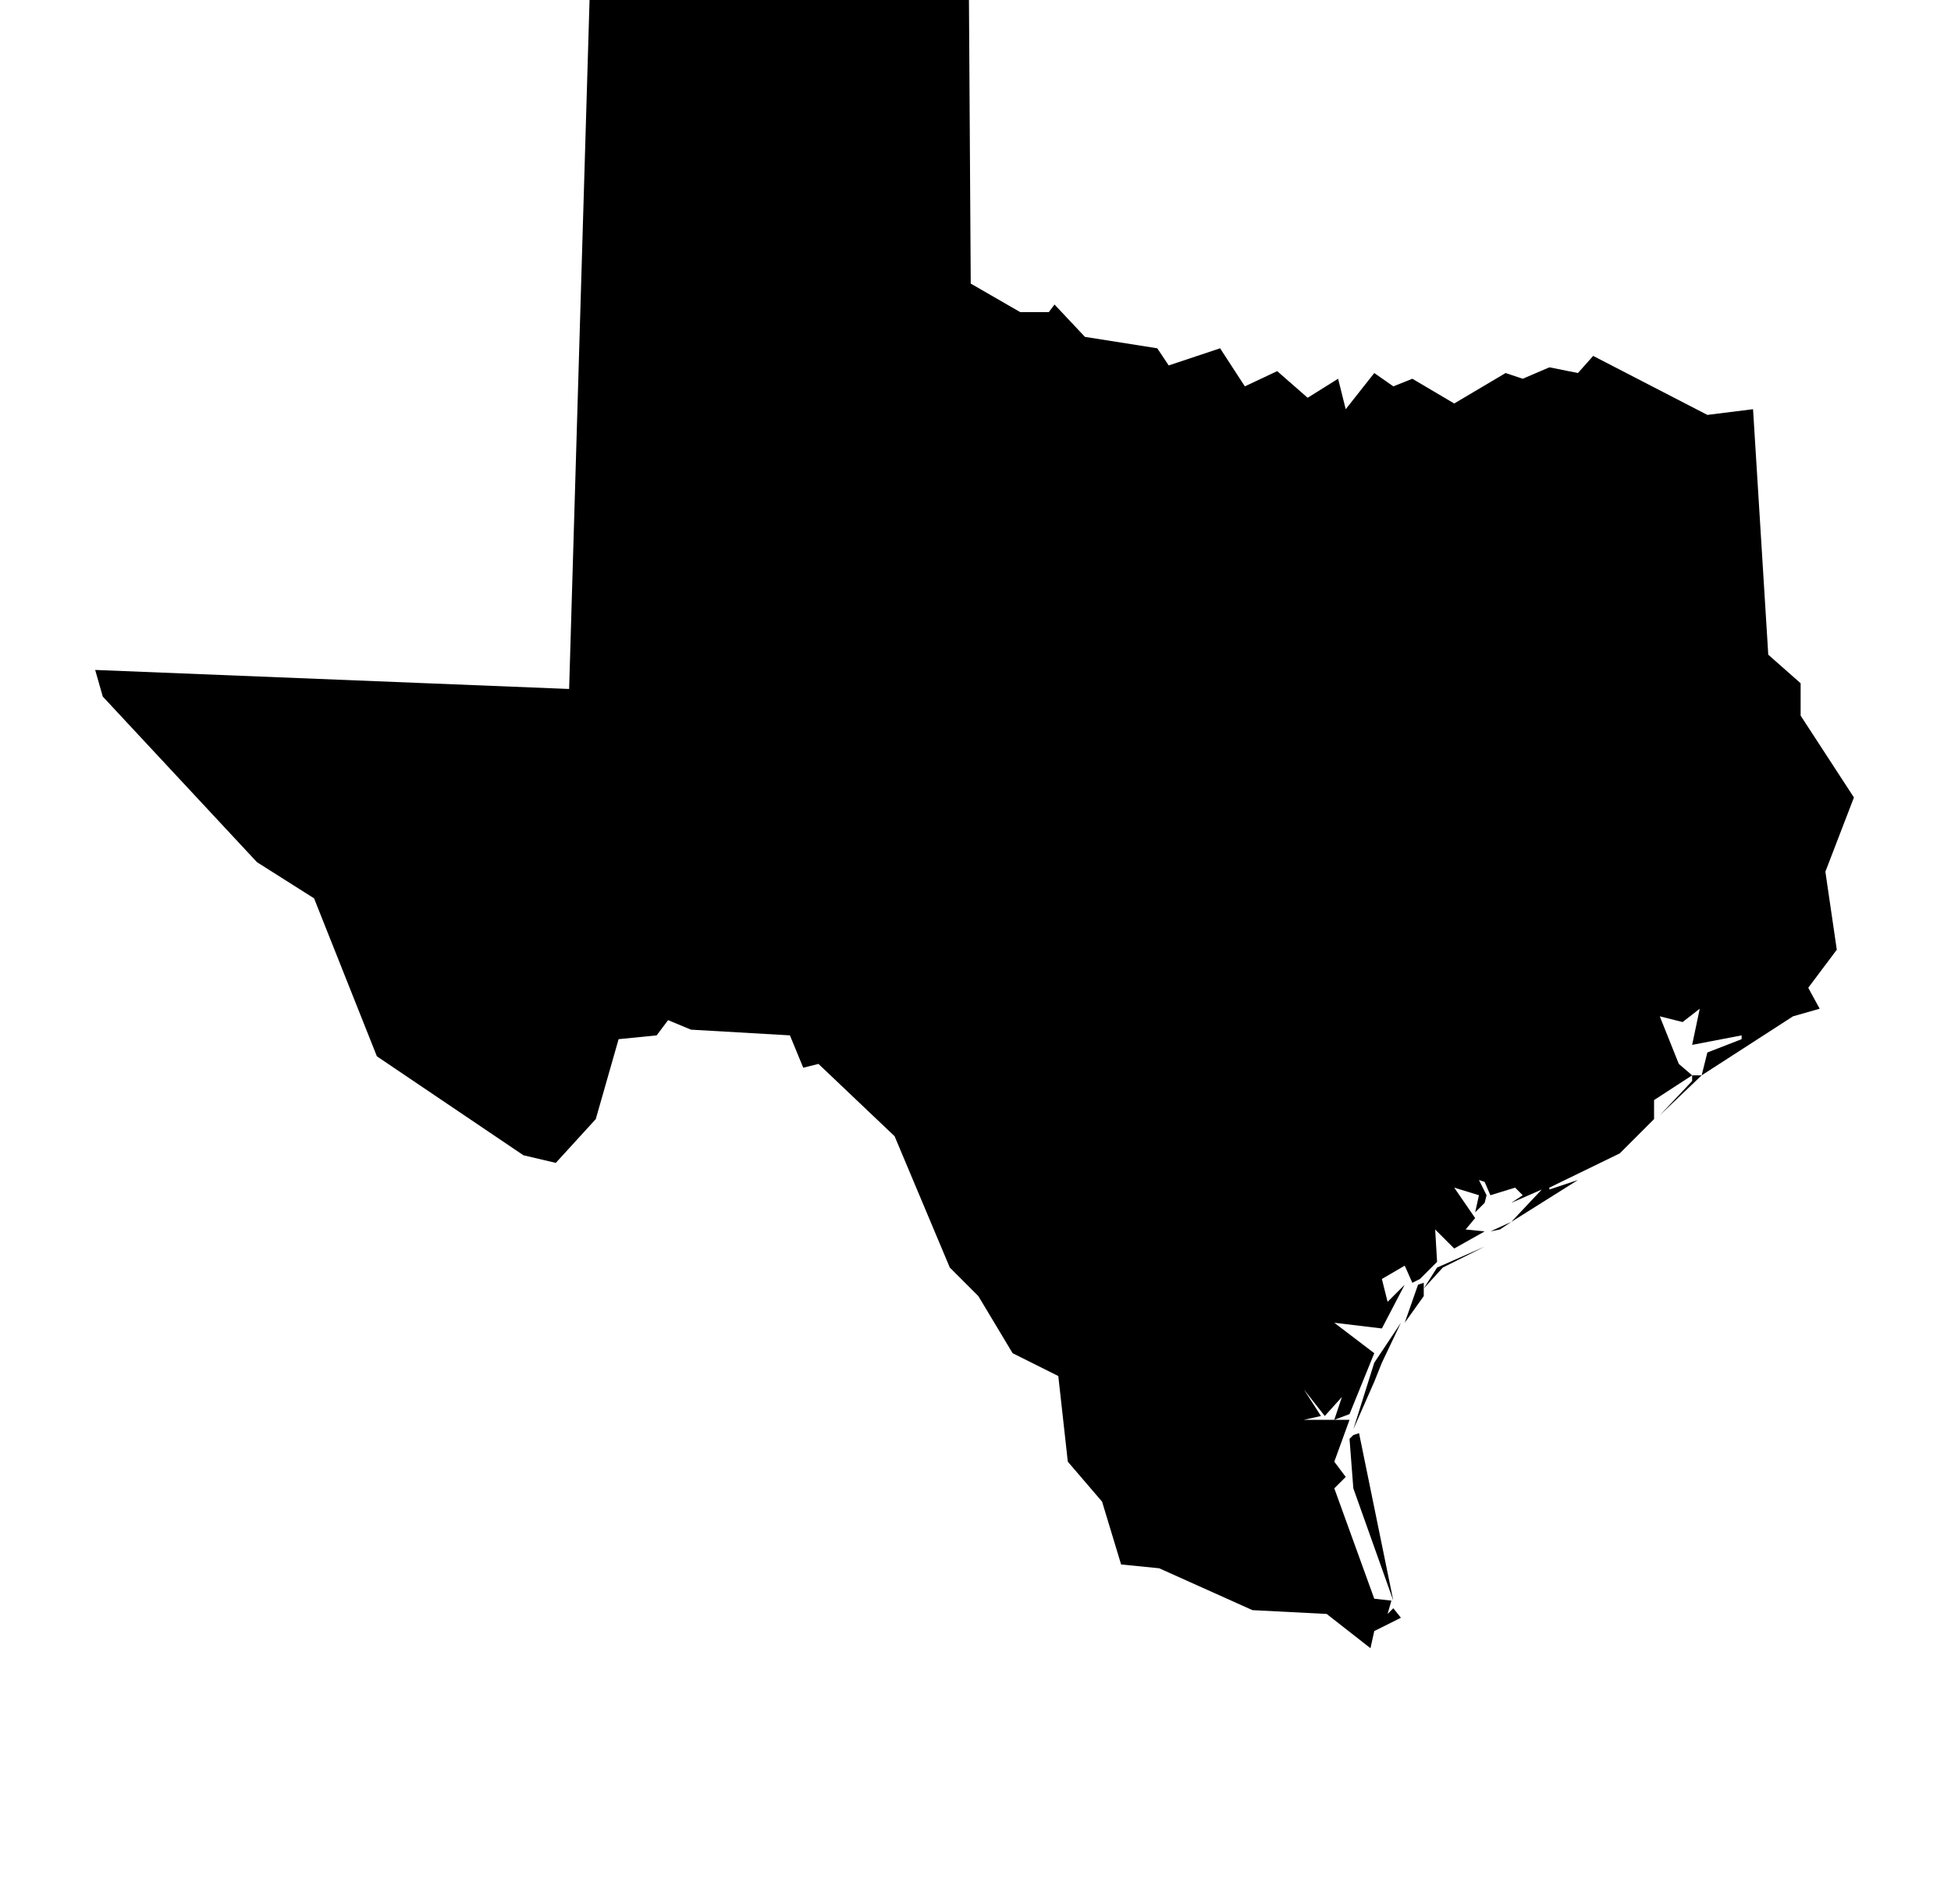
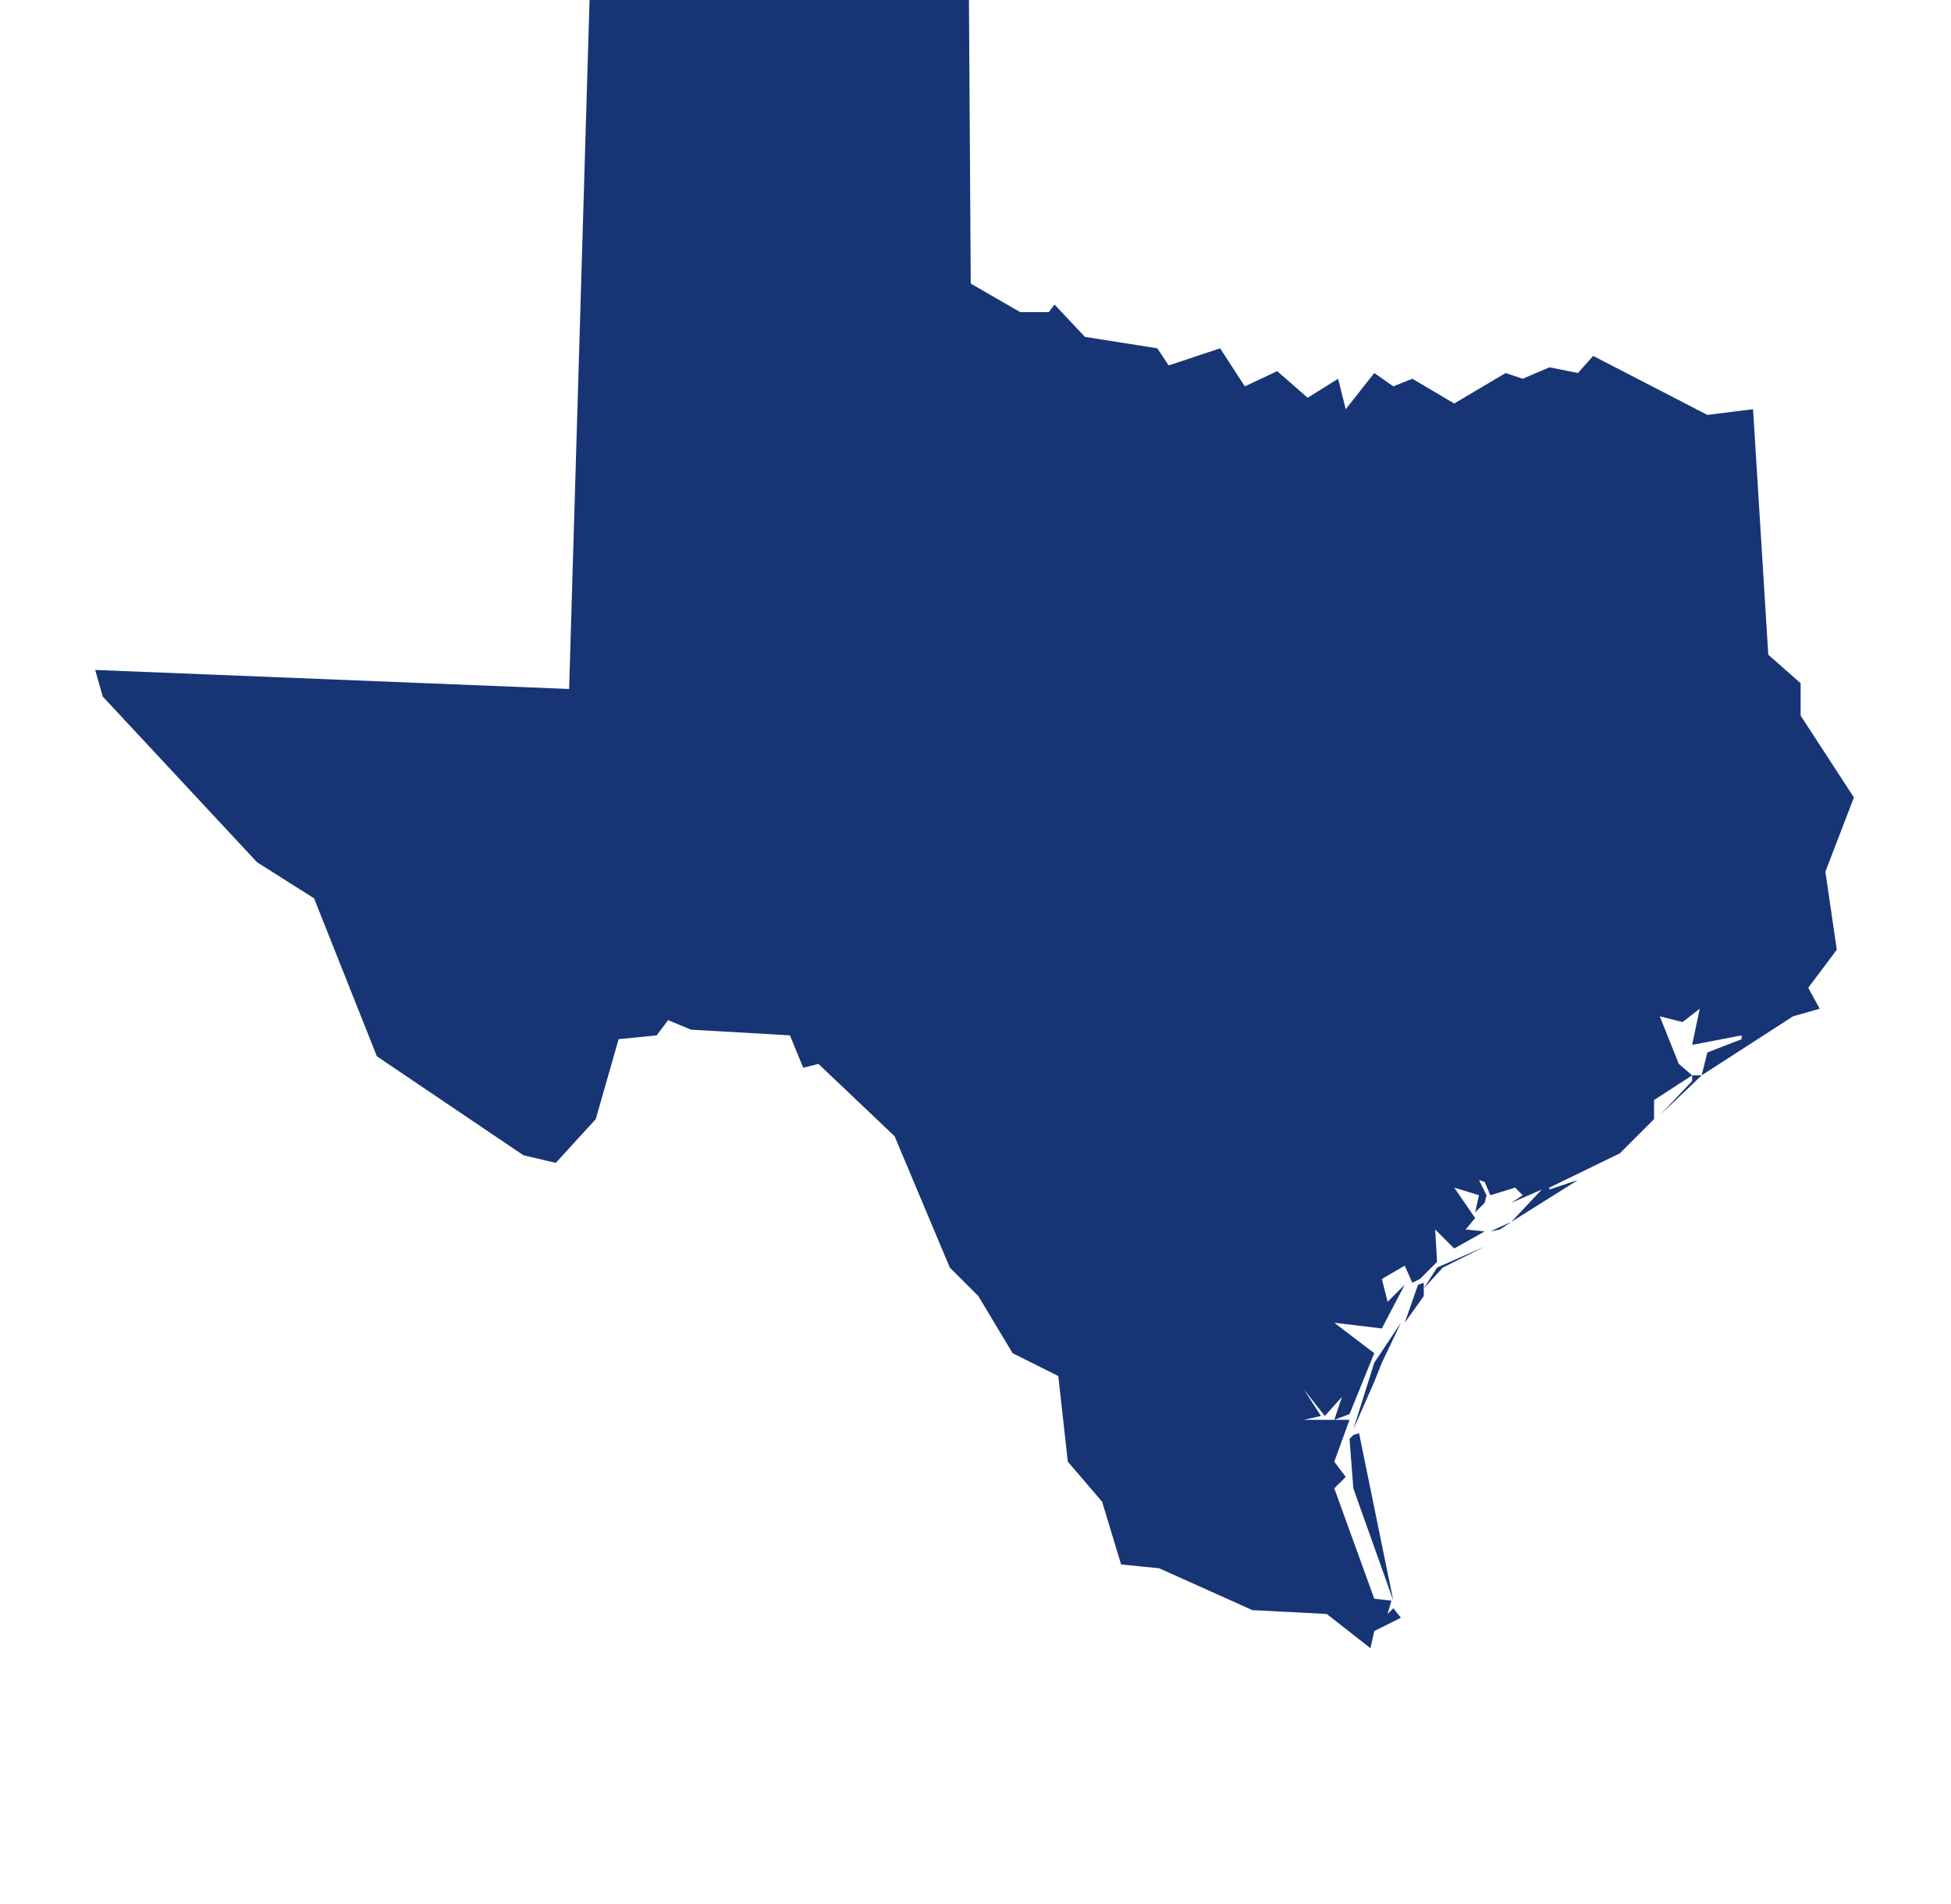
<svg xmlns="http://www.w3.org/2000/svg" version="1.1" width="82" height="80" viewBox="0 0 82 80">
-   <path d="M56.88 62.56l1.68 4.72-1.44-7.040-0.24 0.080-0.16 0.16zM57.76 58.080l0.32-0.8 0.8-1.68-1.12 1.68-0.88 2.8zM59.6 54l-0.56 1.6 0.8-1.12v-0.56zM60.64 53.28l1.76-0.88-2 0.88-0.56 0.88zM63.040 51.68l-0.4 0.080 0.88-0.4zM71.52 45.2h-0.4v0.24l-1.36 1.44zM40.72-0.72h-15.92l-0.88 29.68-19.92-0.8 0.32 1.12 6.48 6.96 2.4 1.52 2.64 6.64 6.16 4.16 1.36 0.32 1.68-1.84 0.96-3.36 1.6-0.16 0.48-0.64 0.96 0.4 4.16 0.24 0.56 1.36 0.64-0.16 3.2 3.040 2.32 5.52 1.2 1.2 1.44 2.4 1.92 0.96 0.4 3.6 1.44 1.68 0.8 2.64 1.6 0.16 3.92 1.76 3.12 0.16 1.84 1.44 0.16-0.72 1.12-0.56-0.32-0.4-0.24 0.24 0.16-0.56-0.72-0.080-1.68-4.64 0.48-0.48-0.48-0.64 0.64-1.76h-1.92l0.72-0.16-0.72-1.12 0.88 1.12 0.72-0.8-0.32 0.96 0.64-0.24 1.040-2.56-1.68-1.28 2 0.24 0.96-1.84-0.72 0.72-0.24-0.96 0.96-0.56 0.32 0.72 0.32-0.16 0.72-0.72-0.080-1.36 0.8 0.8 1.28-0.72-0.8-0.080 0.4-0.48-0.88-1.28 1.040 0.32-0.16 0.72 0.4-0.4 0.080-0.32-0.32-0.64 0.24 0.080 0.24 0.56 1.040-0.32 0.32 0.32-0.48 0.32 1.28-0.56-1.28 1.36 2.8-1.76-1.2 0.4v-0.080l2.96-1.44 1.44-1.44v-0.8l1.6-1.040-0.56-0.48-0.8-2 0.96 0.24 0.72-0.56-0.32 1.52 2.080-0.4v0.16l-1.44 0.56-0.24 0.96 3.84-2.48 1.12-0.32-0.48-0.88 1.2-1.6-0.48-3.28 1.2-3.12-2.24-3.44v-1.36l-1.36-1.2-0.64-10.32-1.92 0.24-4.8-2.48-0.64 0.72-1.2-0.24-1.12 0.48-0.72-0.24-2.16 1.28-1.76-1.040-0.8 0.32-0.8-0.56-1.2 1.52-0.32-1.28-1.28 0.8-1.28-1.12-1.36 0.64-1.040-1.6-2.16 0.72-0.48-0.72-3.040-0.48-1.28-1.36-0.24 0.32h-1.2l-2.080-1.2z" />
+   <path fill="#173575" d="M56.88 62.56l1.68 4.72-1.44-7.040-0.24 0.080-0.16 0.16zM57.76 58.080l0.32-0.8 0.8-1.68-1.12 1.68-0.88 2.8zM59.6 54l-0.56 1.6 0.8-1.12v-0.56zM60.64 53.28l1.76-0.88-2 0.88-0.56 0.88zM63.040 51.68l-0.4 0.080 0.88-0.4zM71.52 45.2h-0.4v0.24l-1.36 1.44zM40.72-0.72h-15.92l-0.88 29.68-19.92-0.8 0.32 1.12 6.48 6.96 2.4 1.52 2.64 6.64 6.16 4.16 1.36 0.32 1.68-1.84 0.96-3.36 1.6-0.16 0.48-0.64 0.96 0.4 4.16 0.24 0.56 1.36 0.64-0.16 3.2 3.040 2.32 5.52 1.2 1.2 1.44 2.4 1.92 0.96 0.4 3.6 1.44 1.68 0.8 2.64 1.6 0.16 3.92 1.76 3.12 0.16 1.84 1.44 0.16-0.72 1.12-0.56-0.32-0.4-0.24 0.24 0.16-0.56-0.72-0.080-1.68-4.64 0.48-0.48-0.48-0.64 0.64-1.76h-1.92l0.72-0.16-0.72-1.12 0.88 1.12 0.72-0.8-0.32 0.96 0.64-0.24 1.040-2.56-1.68-1.28 2 0.24 0.96-1.84-0.72 0.72-0.24-0.96 0.96-0.56 0.32 0.72 0.32-0.16 0.72-0.72-0.080-1.36 0.8 0.8 1.28-0.72-0.8-0.080 0.4-0.48-0.88-1.28 1.040 0.32-0.16 0.72 0.4-0.4 0.080-0.32-0.32-0.64 0.24 0.080 0.24 0.56 1.040-0.32 0.32 0.32-0.48 0.32 1.28-0.56-1.28 1.36 2.8-1.76-1.2 0.4v-0.080l2.96-1.44 1.44-1.44v-0.8l1.6-1.040-0.56-0.48-0.8-2 0.96 0.24 0.72-0.56-0.32 1.52 2.080-0.4v0.16l-1.44 0.56-0.24 0.96 3.84-2.48 1.12-0.32-0.48-0.88 1.2-1.6-0.48-3.28 1.2-3.12-2.24-3.44v-1.36l-1.36-1.2-0.64-10.32-1.92 0.24-4.8-2.48-0.64 0.72-1.2-0.24-1.12 0.48-0.72-0.24-2.16 1.28-1.76-1.040-0.8 0.32-0.8-0.56-1.2 1.52-0.32-1.28-1.28 0.8-1.28-1.12-1.36 0.64-1.040-1.6-2.16 0.72-0.48-0.72-3.040-0.48-1.28-1.36-0.24 0.32h-1.2l-2.080-1.2z" />
</svg>
